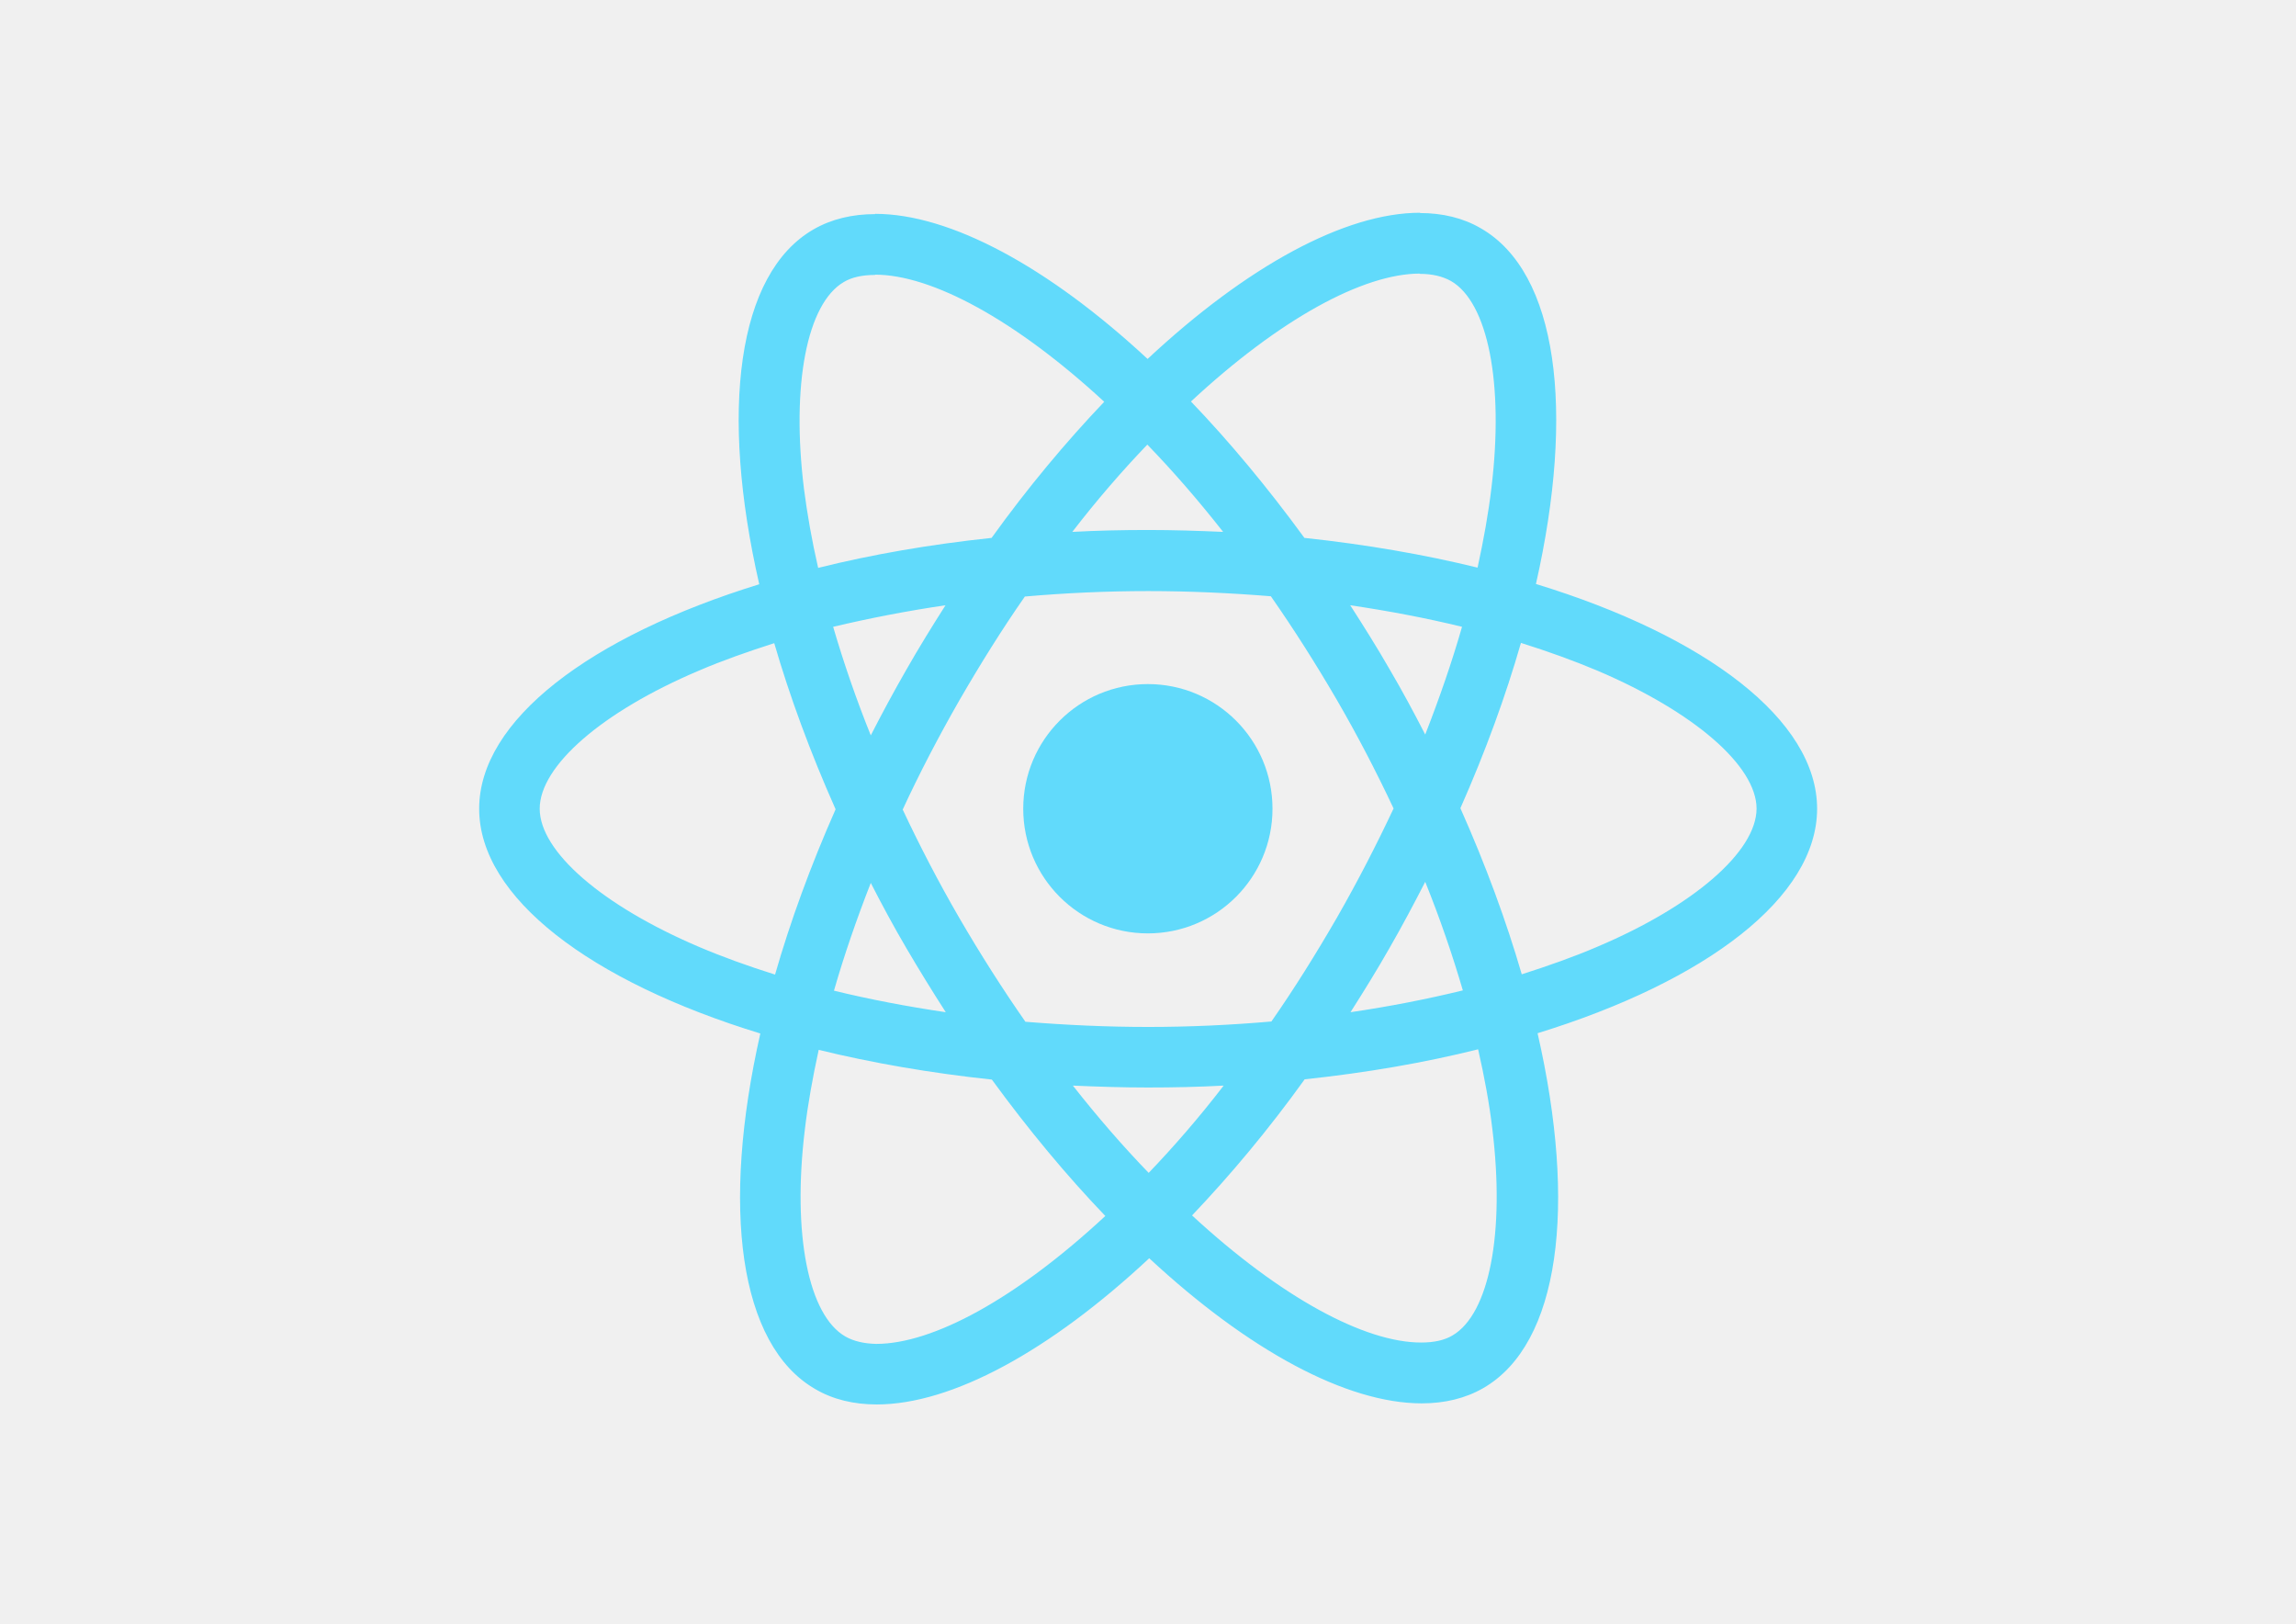
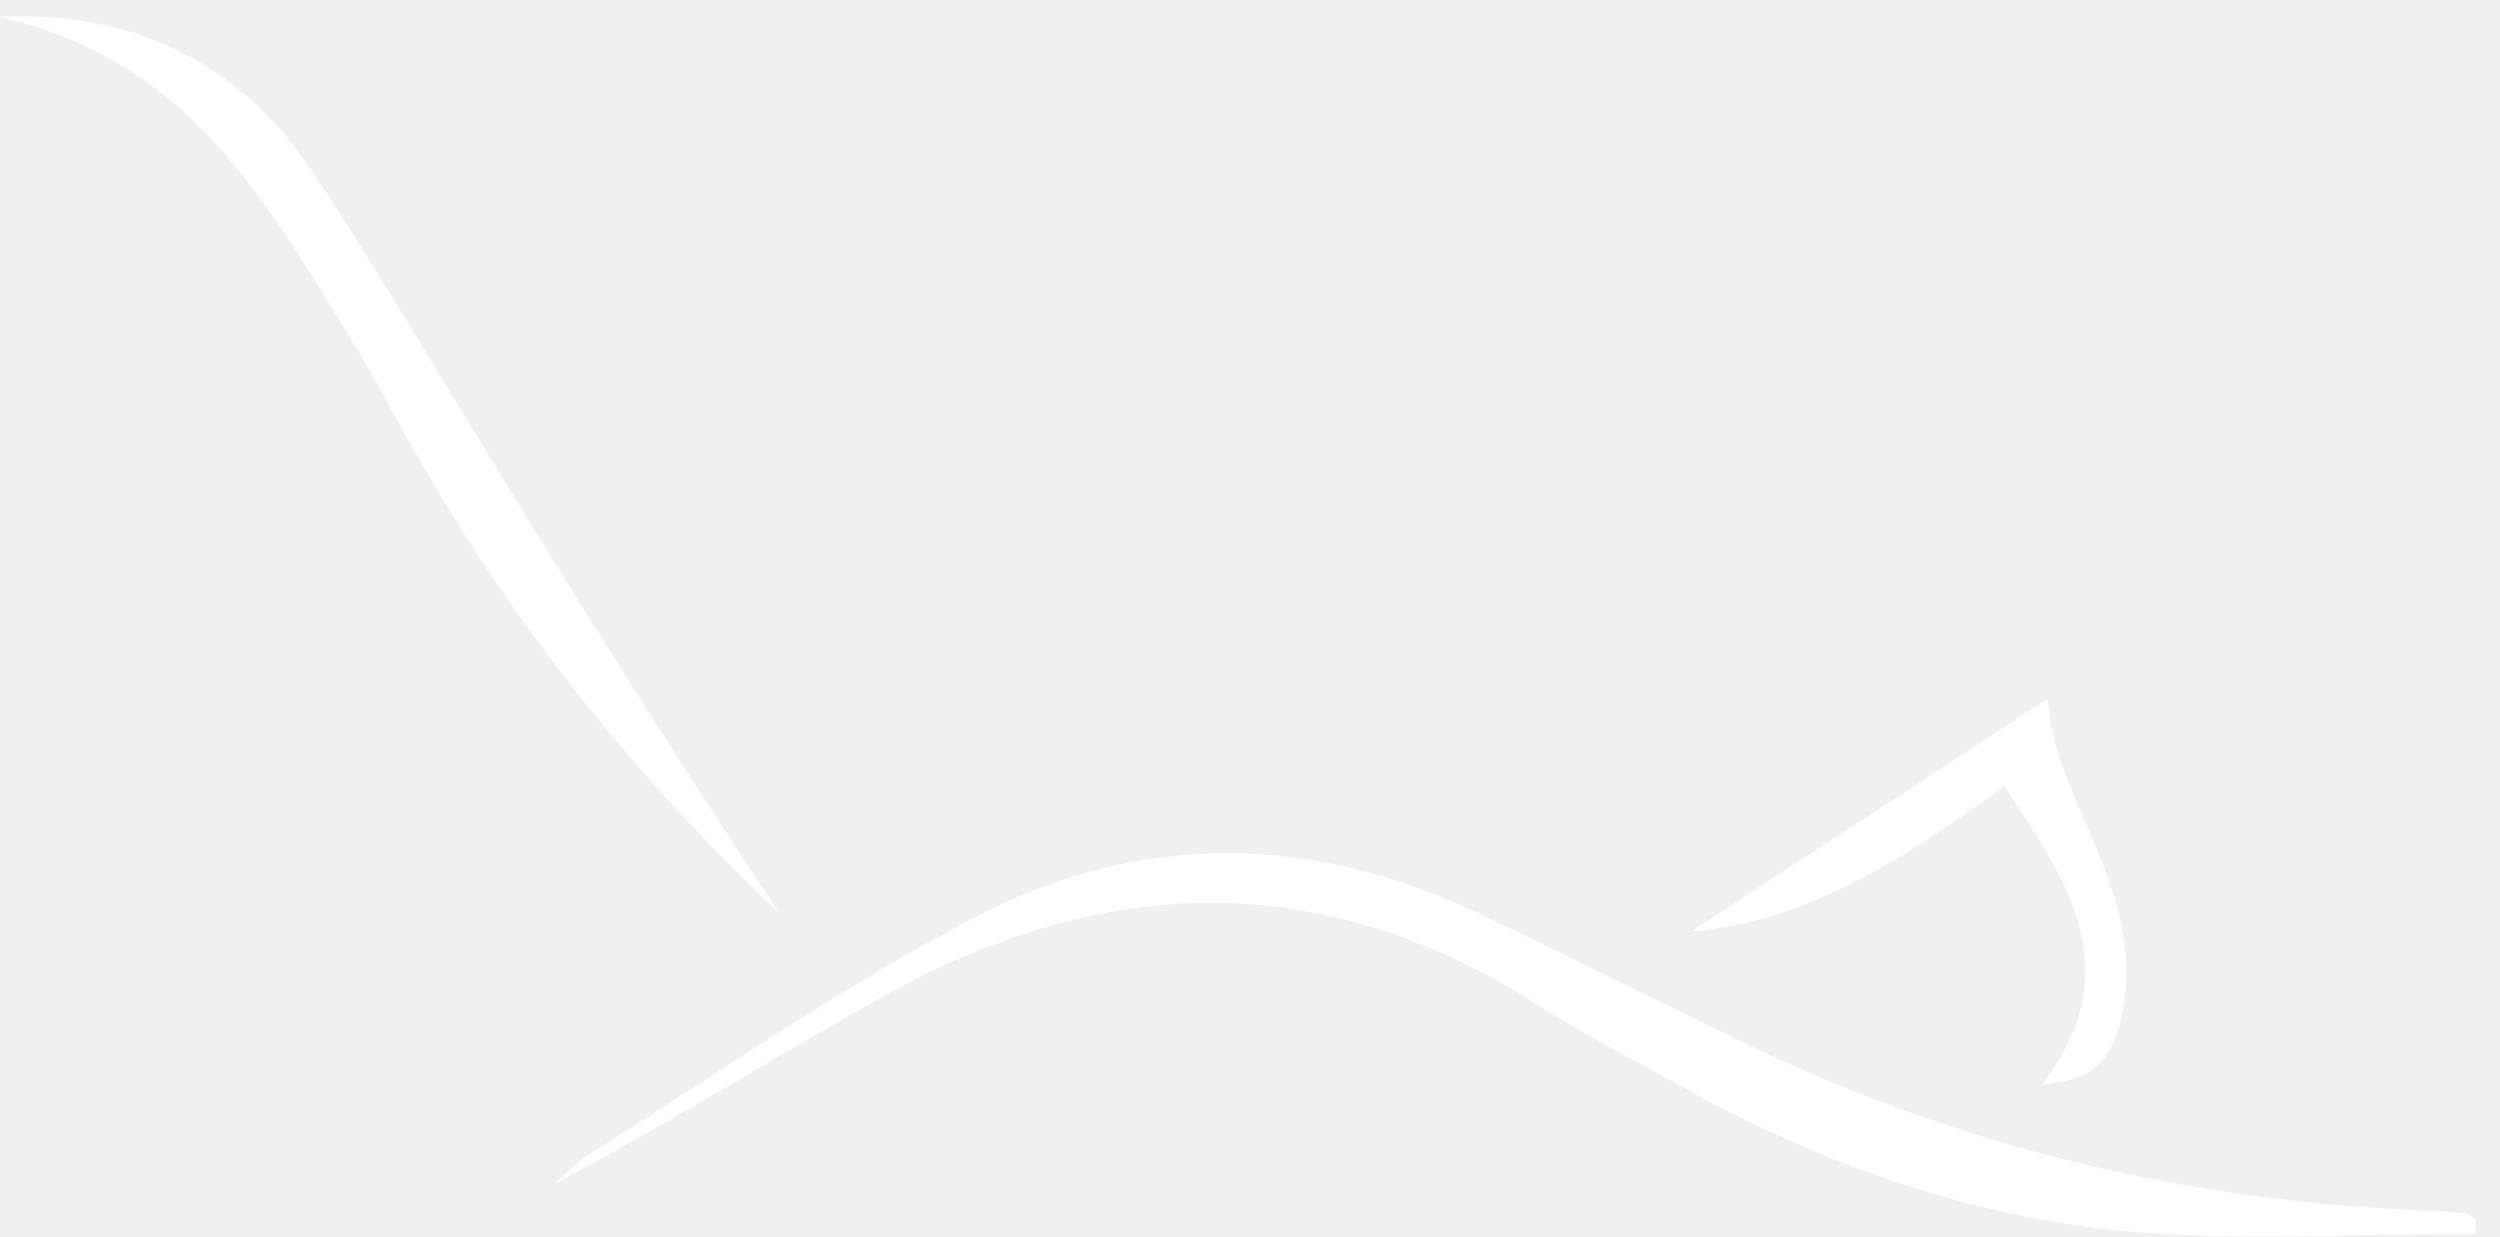
- <svg xmlns="http://www.w3.org/2000/svg" viewBox="0 0 841.9 595.3">
-   <g fill="#61DAFB">
-     <path d="M666.3 296.5c0-32.5-40.7-63.3-103.1-82.4 14.4-63.6 8-114.2-20.2-130.4-6.5-3.8-14.1-5.6-22.4-5.6v22.3c4.6 0 8.3.9 11.4 2.6 13.6 7.8 19.5 37.5 14.9 75.7-1.1 9.4-2.9 19.3-5.1 29.4-19.6-4.8-41-8.5-63.5-10.9-13.5-18.5-27.5-35.3-41.6-50 32.6-30.3 63.2-46.9 84-46.9V78c-27.5 0-63.5 19.6-99.9 53.6-36.4-33.8-72.4-53.2-99.9-53.2v22.3c20.7 0 51.4 16.5 84 46.6-14 14.7-28 31.4-41.3 49.9-22.6 2.4-44 6.1-63.6 11-2.3-10-4-19.7-5.2-29-4.7-38.2 1.1-67.9 14.6-75.8 3-1.8 6.9-2.6 11.5-2.6V78.5c-8.4 0-16 1.8-22.6 5.6-28.1 16.2-34.4 66.7-19.9 130.1-62.2 19.2-102.7 49.9-102.7 82.3 0 32.5 40.7 63.3 103.1 82.4-14.4 63.6-8 114.2 20.2 130.4 6.5 3.8 14.1 5.6 22.5 5.6 27.5 0 63.5-19.6 99.9-53.6 36.4 33.8 72.4 53.2 99.9 53.2 8.4 0 16-1.8 22.6-5.6 28.1-16.2 34.4-66.7 19.9-130.1 62-19.1 102.5-49.9 102.5-82.3zm-130.2-66.7c-3.7 12.9-8.3 26.2-13.5 39.5-4.1-8-8.4-16-13.1-24-4.6-8-9.5-15.8-14.4-23.4 14.2 2.1 27.9 4.7 41 7.9zm-45.8 106.5c-7.8 13.5-15.8 26.3-24.1 38.2-14.9 1.3-30 2-45.2 2-15.1 0-30.2-.7-45-1.9-8.3-11.9-16.4-24.6-24.2-38-7.6-13.1-14.5-26.4-20.8-39.8 6.2-13.4 13.2-26.8 20.7-39.9 7.8-13.5 15.8-26.3 24.1-38.2 14.9-1.3 30-2 45.2-2 15.1 0 30.2.7 45 1.9 8.3 11.9 16.4 24.6 24.2 38 7.6 13.1 14.5 26.4 20.8 39.8-6.3 13.4-13.2 26.8-20.7 39.9zm32.3-13c5.4 13.4 10 26.8 13.8 39.8-13.1 3.2-26.9 5.9-41.2 8 4.9-7.7 9.8-15.6 14.4-23.7 4.6-8 8.9-16.1 13-24.1zM421.2 430c-9.3-9.6-18.6-20.3-27.8-32 9 .4 18.2.7 27.5.7 9.4 0 18.7-.2 27.8-.7-9 11.7-18.3 22.4-27.5 32zm-74.4-58.9c-14.2-2.1-27.9-4.7-41-7.9 3.7-12.9 8.3-26.2 13.5-39.5 4.1 8 8.4 16 13.1 24 4.7 8 9.5 15.8 14.4 23.4zM420.7 163c9.3 9.6 18.6 20.3 27.8 32-9-.4-18.2-.7-27.5-.7-9.4 0-18.7.2-27.8.7 9-11.7 18.3-22.4 27.5-32zm-74 58.9c-4.9 7.7-9.8 15.6-14.4 23.7-4.6 8-8.9 16-13 24-5.4-13.4-10-26.8-13.8-39.8 13.1-3.1 26.9-5.8 41.2-7.9zm-90.5 125.2c-35.4-15.1-58.3-34.9-58.3-50.6 0-15.7 22.9-35.6 58.3-50.6 8.6-3.7 18-7 27.7-10.1 5.7 19.6 13.2 40 22.5 60.9-9.2 20.8-16.6 41.1-22.2 60.6-9.9-3.1-19.3-6.5-28-10.2zM310 490c-13.6-7.8-19.5-37.5-14.9-75.7 1.1-9.4 2.9-19.3 5.1-29.4 19.6 4.8 41 8.5 63.5 10.9 13.5 18.5 27.5 35.3 41.6 50-32.6 30.3-63.2 46.9-84 46.9-4.5-.1-8.3-1-11.3-2.7zm237.2-76.2c4.7 38.2-1.1 67.9-14.6 75.8-3 1.8-6.9 2.6-11.5 2.6-20.7 0-51.4-16.5-84-46.6 14-14.7 28-31.4 41.3-49.9 22.6-2.4 44-6.1 63.6-11 2.3 10.1 4.1 19.8 5.2 29.1zm38.5-66.7c-8.6 3.7-18 7-27.7 10.1-5.7-19.6-13.2-40-22.5-60.9 9.2-20.8 16.6-41.1 22.2-60.6 9.9 3.1 19.3 6.5 28.1 10.2 35.4 15.1 58.3 34.9 58.3 50.6-.1 15.7-23 35.6-58.4 50.6zM320.8 78.4z" />
-     <circle cx="420.9" cy="296.5" r="45.7" />
-     <path d="M520.5 78.1z" />
-   </g>
+ <svg xmlns="http://www.w3.org/2000/svg" width="93" height="46" viewBox="0 0 93 46" fill="none">
+   <path d="M92.109 45.892C87.89 45.892 83.655 46.172 79.451 45.83C73.309 45.334 67.569 43.24 62.187 40.215C60.527 39.285 58.821 38.416 57.223 37.392C49.172 32.227 41.013 32.521 32.87 37.051C28.805 39.316 24.866 41.813 20.615 44.047C21.034 43.69 21.406 43.271 21.856 42.976C26.696 39.952 31.38 36.648 36.437 34.041C42.533 30.893 48.94 31.048 55.175 34.057C58.433 35.624 61.675 37.237 64.932 38.819C72.859 42.651 81.22 44.651 89.999 45.024C90.573 45.055 91.147 45.07 91.706 45.132C91.845 45.148 91.969 45.288 92.093 45.365C92.093 45.52 92.093 45.706 92.109 45.892Z" fill="white" />
+   <path d="M0 0.629C4.529 0.397 8.345 2.072 10.967 5.484C13.542 8.85 19.498 19.709 28.991 33.964C18.831 24.378 15.062 15.908 13.48 13.302C9.555 6.88 6.949 2.304 0 0.629Z" fill="white" />
+   <path d="M75.977 40.339C79.25 36.011 76.846 32.707 74.565 29.248C70.874 31.932 67.058 34.352 62.916 34.646C67.089 31.932 71.618 28.969 76.179 25.991C76.365 29.605 79.529 32.754 79.048 37.051C78.784 39.315 77.947 40.215 75.977 40.339Z" fill="white" />
</svg>
